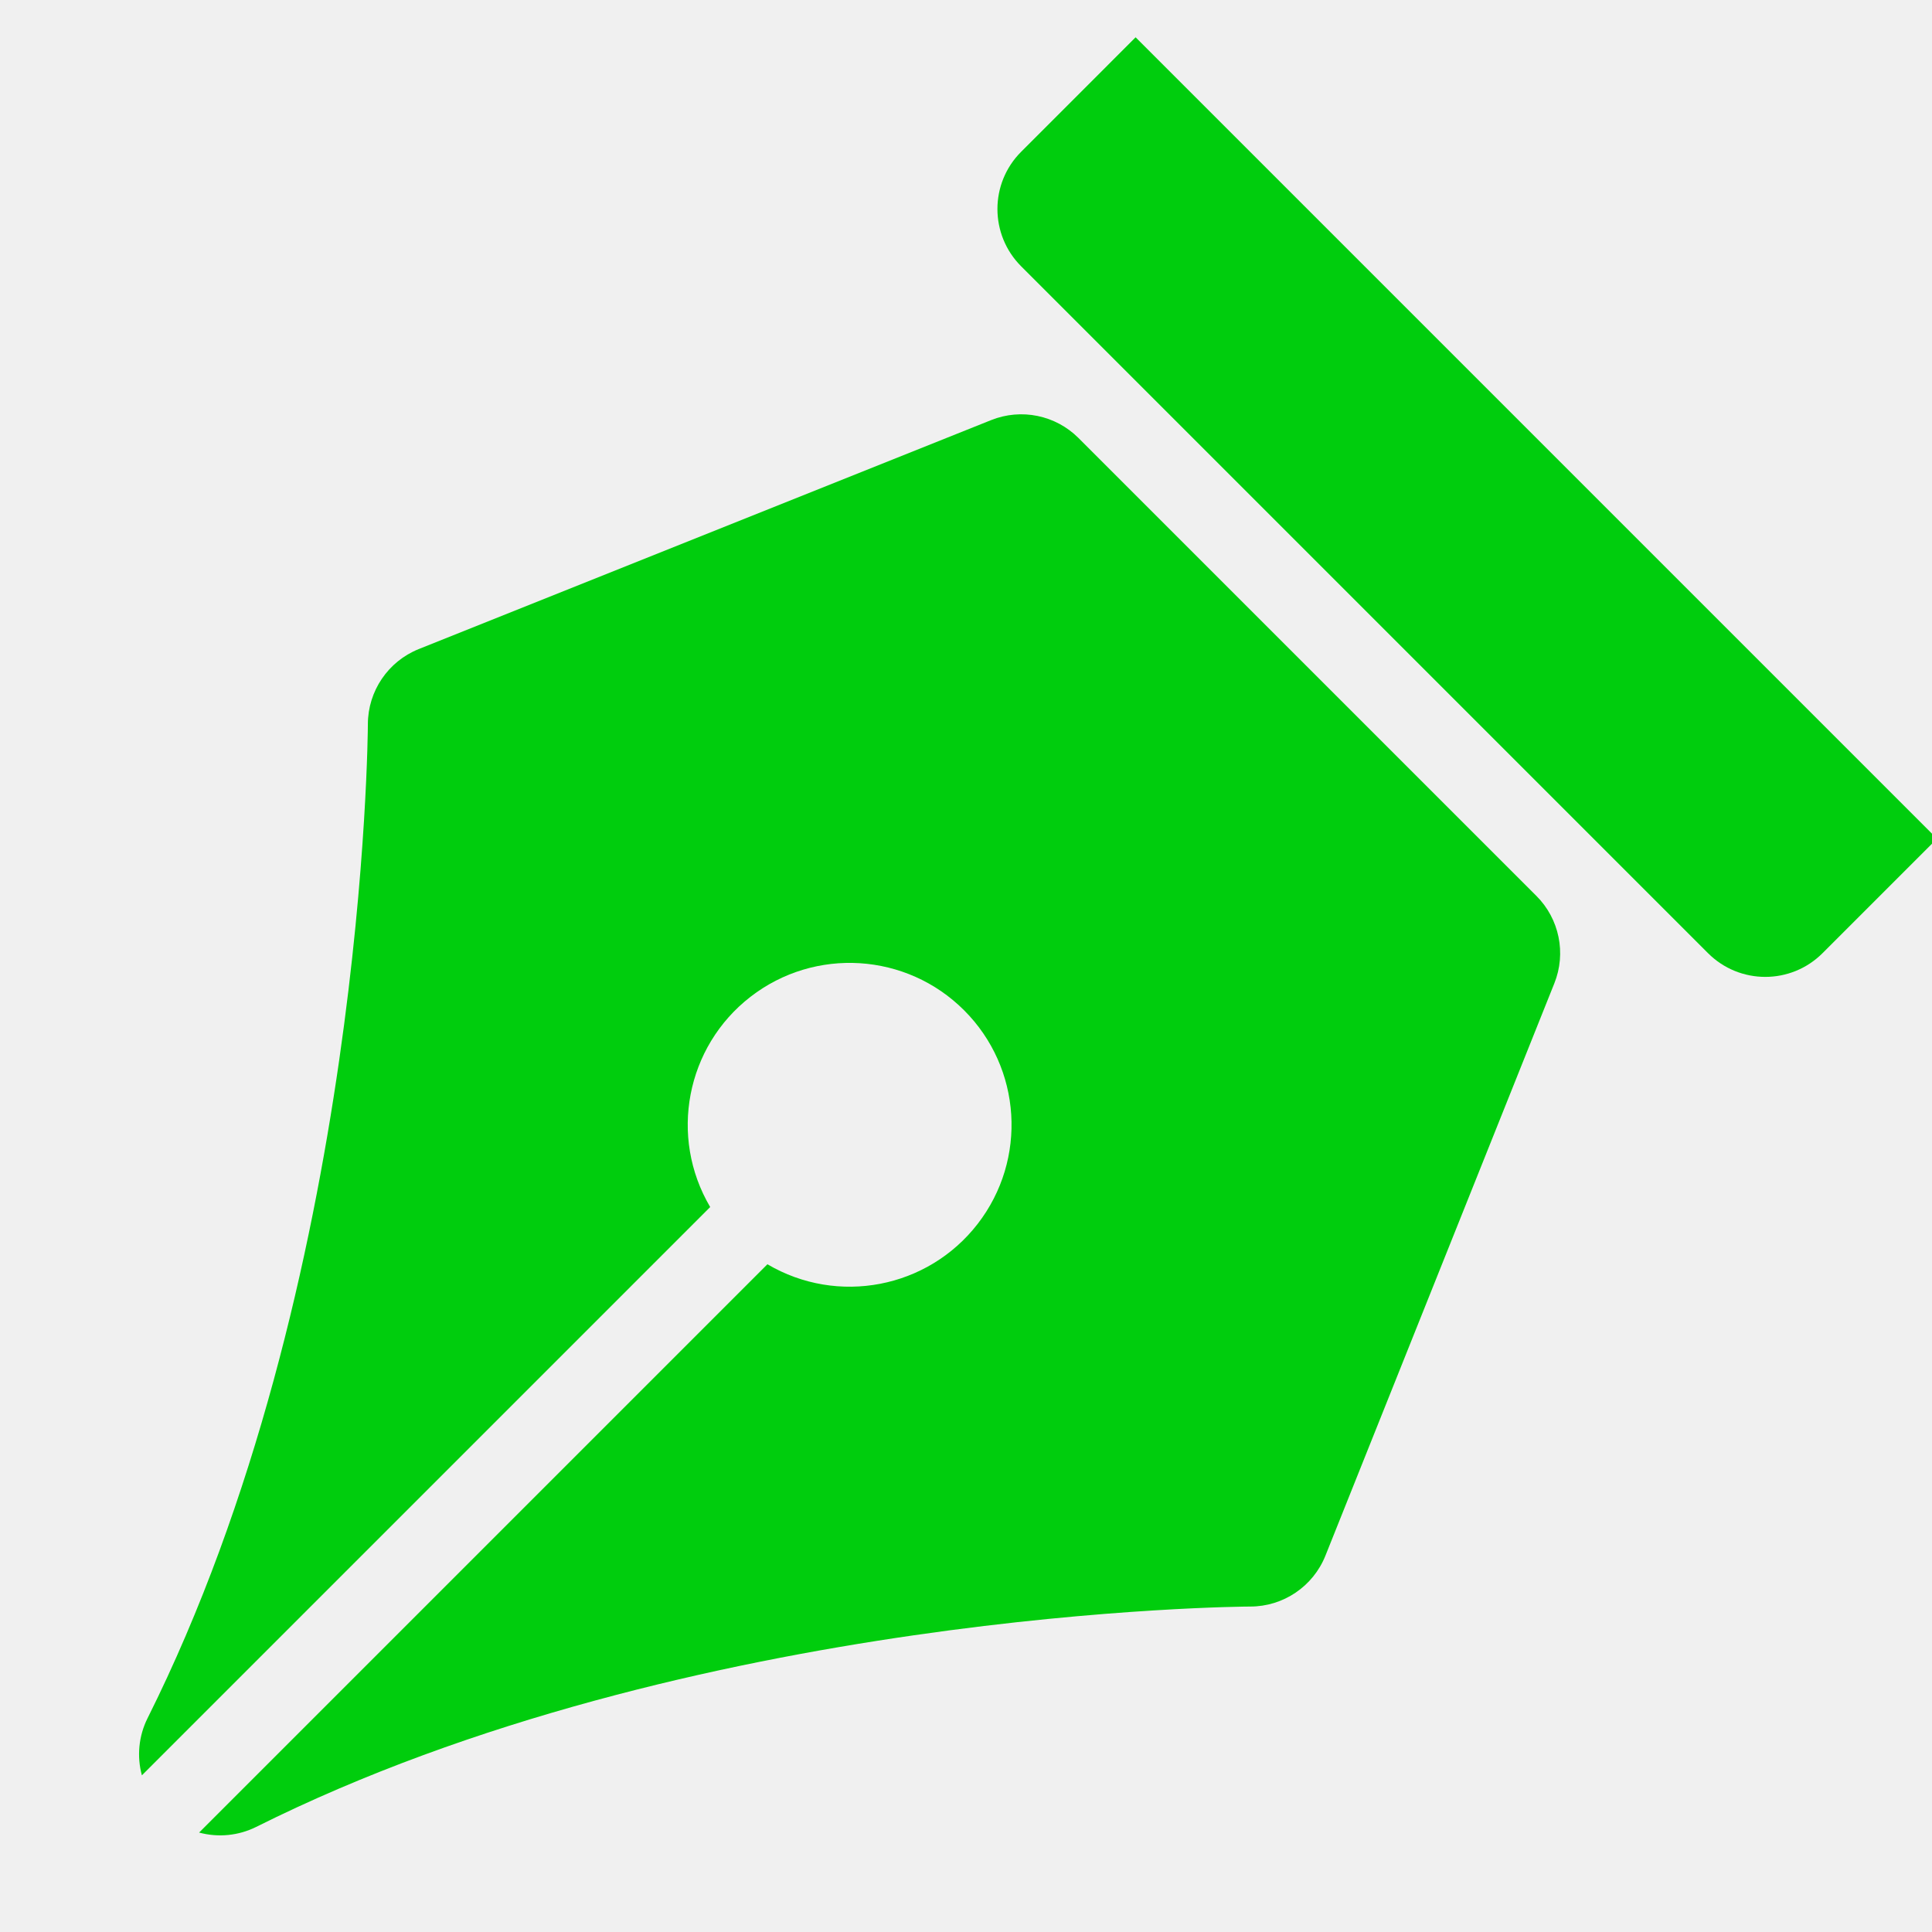
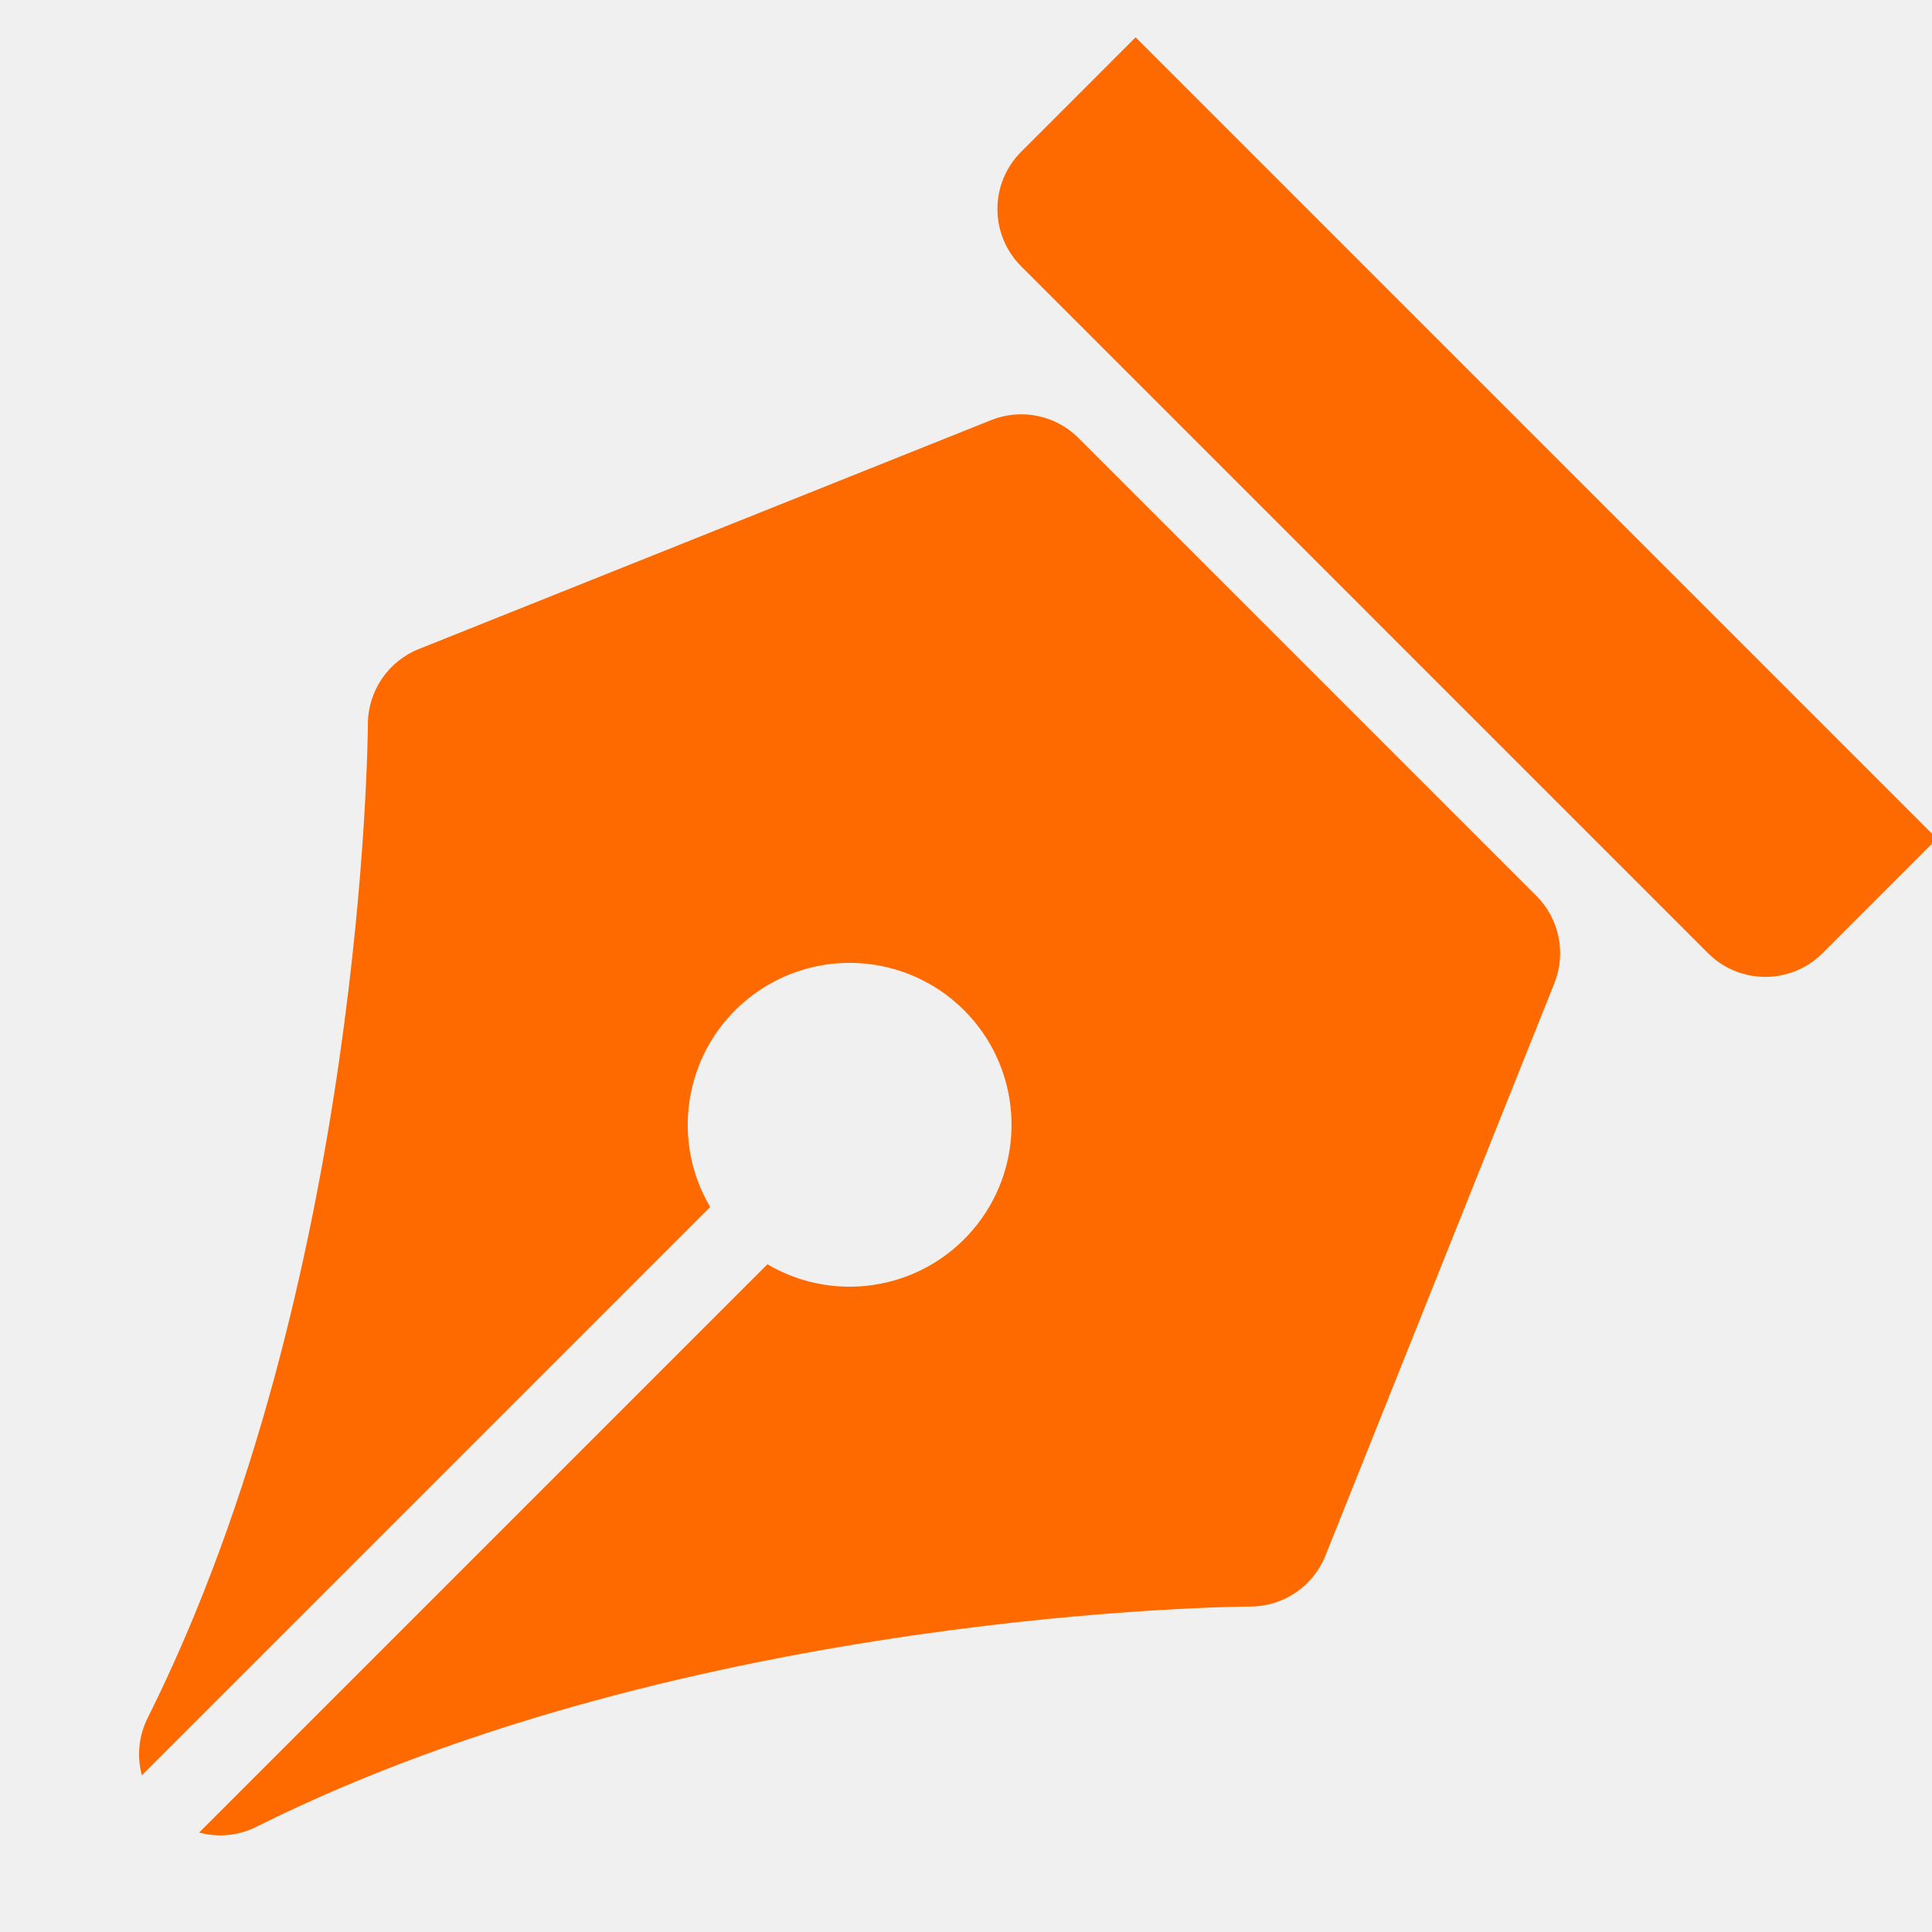
<svg xmlns="http://www.w3.org/2000/svg" width="66" height="66" viewBox="0 0 66 66" fill="none">
-   <g clip-path="url(#clip0_417_88620)">
-     <path d="M12.567 24.739C12.567 24.928 12.463 43.85 5.038 58.702C4.738 59.305 4.671 59.997 4.847 60.648L24.261 41.234C22.846 38.834 23.436 35.758 25.638 34.052C27.84 32.347 30.967 32.544 32.936 34.514C34.906 36.483 35.103 39.61 33.397 41.812C31.692 44.013 28.616 44.604 26.216 43.189L6.802 62.603C7.452 62.779 8.144 62.711 8.748 62.412C23.6 54.986 42.521 54.882 42.709 54.882C43.84 54.883 44.858 54.194 45.278 53.145L53.099 33.591C53.511 32.563 53.269 31.389 52.487 30.607L36.843 14.963C36.06 14.181 34.888 13.94 33.86 14.351L14.306 22.173C13.257 22.593 12.569 23.609 12.567 24.739Z" fill="#00CD0D" />
-     <path d="M34.884 9.097L58.349 32.562C59.429 33.642 61.18 33.642 62.26 32.562L66.171 28.651L38.794 1.274L34.883 5.186C33.804 6.265 33.804 8.016 34.884 9.097Z" fill="#00CD0D" />
+   <g clip-path="url(#clip0_155_3944)">
+     <path d="M12.567 24.739C12.567 24.928 12.463 43.849 5.038 58.701C4.738 59.305 4.671 59.997 4.847 60.647L24.261 41.233C22.846 38.834 23.436 35.757 25.638 34.052C27.84 32.346 30.967 32.544 32.936 34.513C34.906 36.483 35.103 39.609 33.397 41.812C31.692 44.013 28.616 44.604 26.216 43.189L6.802 62.603C7.452 62.779 8.144 62.711 8.748 62.412C23.6 54.986 42.521 54.882 42.709 54.882C43.84 54.883 44.858 54.194 45.278 53.145L53.099 33.59C53.511 32.563 53.269 31.388 52.487 30.606L36.843 14.963C36.06 14.18 34.888 13.94 33.86 14.351L14.306 22.172C13.257 22.593 12.569 23.608 12.567 24.739Z" fill="#FF6A00" />
+     <path d="M34.884 9.097L58.349 32.562C59.429 33.642 61.18 33.642 62.26 32.562L66.171 28.651L38.794 1.274L34.883 5.186C33.804 6.265 33.804 8.016 34.884 9.097Z" fill="#FF6A00" />
  </g>
  <defs>
-     <clipPath id="clip0_417_88620">
+     <clipPath id="clip0_155_3944">
      <rect width="66" height="66" fill="white" />
    </clipPath>
  </defs>
</svg>
